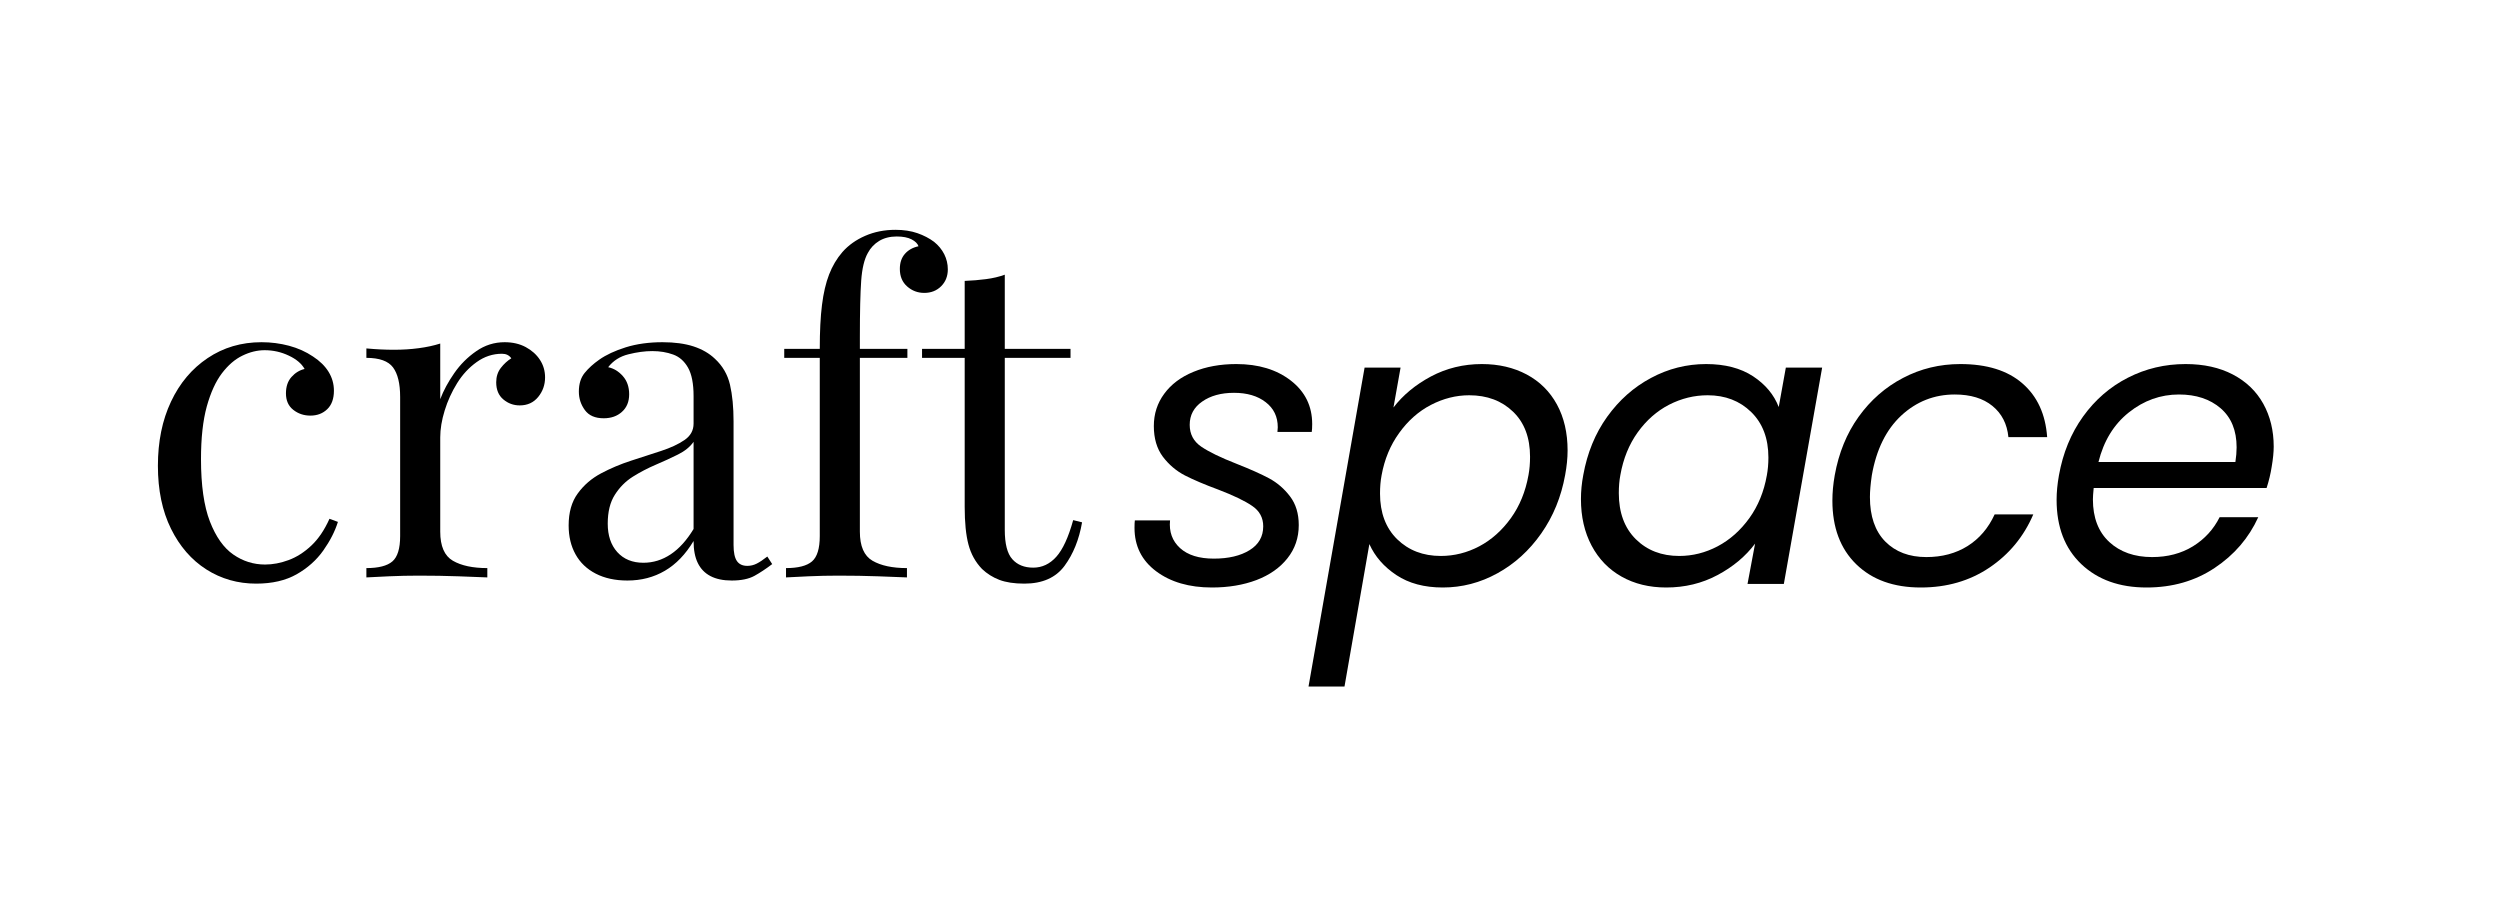
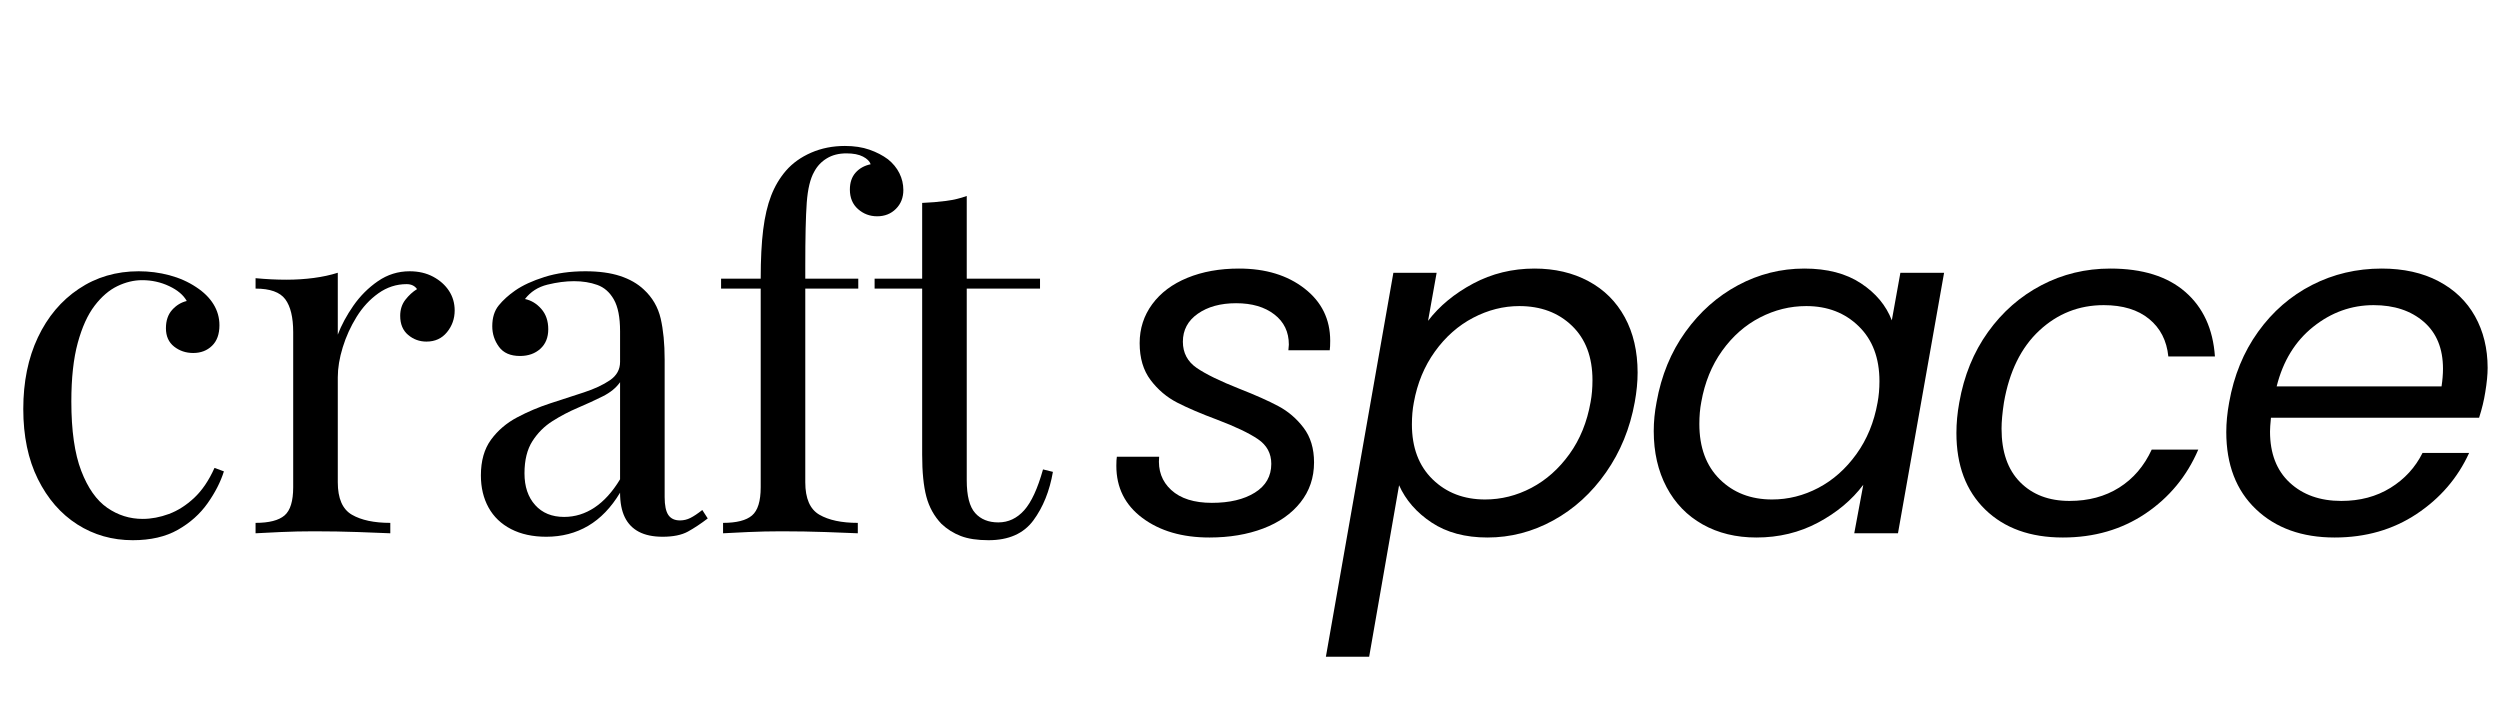
- <svg xmlns="http://www.w3.org/2000/svg" width="469" zoomAndPan="magnify" viewBox="0 0 351.75 127.5" height="170" preserveAspectRatio="xMidYMid meet" version="1.0">
+ <svg xmlns="http://www.w3.org/2000/svg" id="Ebene_1" data-name="Ebene 1" viewBox="0 0 1550.67 438.67">
  <defs>
-     <g />
+     <style>
+       .cls-1 {
+         fill: none;
+       }
+ 
+       .cls-2 {
+         clip-path: url(#clippath-1);
+       }
+ 
+       .cls-3 {
+         clip-path: url(#clippath-2);
+       }
+ 
+       .cls-4 {
+         clip-path: url(#clippath);
+       }
+     </style>
+     <clipPath id="clippath">
+       <rect class="cls-1" width="1550.67" height="438.67" />
+     </clipPath>
+     <clipPath id="clippath-1">
+       <rect class="cls-1" x=".16" y=".38" width="661.17" height="411.62" />
+     </clipPath>
+     <clipPath id="clippath-2">
+       <rect class="cls-1" width="661.33" height="412" />
+     </clipPath>
  </defs>
-   <g fill="#000000" fill-opacity="1">
-     <g transform="translate(19.34196, 81.24233)">
-       <g>
-         <path d="M 17.453 -33.094 C 18.785 -33.094 20.078 -32.926 21.328 -32.594 C 22.578 -32.258 23.703 -31.754 24.703 -31.078 C 25.66 -30.453 26.391 -29.734 26.891 -28.922 C 27.391 -28.109 27.641 -27.223 27.641 -26.266 C 27.641 -25.141 27.328 -24.273 26.703 -23.672 C 26.078 -23.066 25.285 -22.766 24.328 -22.766 C 23.41 -22.766 22.609 -23.035 21.922 -23.578 C 21.234 -24.117 20.891 -24.891 20.891 -25.891 C 20.891 -26.848 21.148 -27.617 21.672 -28.203 C 22.191 -28.785 22.805 -29.16 23.516 -29.328 C 23.098 -30.078 22.359 -30.703 21.297 -31.203 C 20.234 -31.711 19.098 -31.969 17.891 -31.969 C 16.848 -31.969 15.805 -31.711 14.766 -31.203 C 13.723 -30.703 12.766 -29.879 11.891 -28.734 C 11.016 -27.586 10.301 -26.023 9.75 -24.047 C 9.207 -22.066 8.938 -19.598 8.938 -16.641 C 8.938 -12.973 9.352 -10.051 10.188 -7.875 C 11.031 -5.707 12.129 -4.156 13.484 -3.219 C 14.836 -2.281 16.328 -1.812 17.953 -1.812 C 19.035 -1.812 20.141 -2.02 21.266 -2.438 C 22.391 -2.852 23.453 -3.531 24.453 -4.469 C 25.453 -5.406 26.305 -6.664 27.016 -8.25 L 28.203 -7.812 C 27.785 -6.477 27.098 -5.133 26.141 -3.781 C 25.18 -2.426 23.93 -1.312 22.391 -0.438 C 20.848 0.434 18.953 0.875 16.703 0.875 C 14.117 0.875 11.781 0.207 9.688 -1.125 C 7.602 -2.457 5.945 -4.363 4.719 -6.844 C 3.488 -9.332 2.875 -12.285 2.875 -15.703 C 2.875 -19.117 3.488 -22.129 4.719 -24.734 C 5.945 -27.336 7.664 -29.379 9.875 -30.859 C 12.094 -32.348 14.617 -33.094 17.453 -33.094 Z M 17.453 -33.094 " />
+   <g class="cls-4">
+     <g>
+       <g class="cls-2">
+         <g class="cls-3">
+           <g>
+             <path d="M86.03,168.26q9.82,0,19.04,2.46t16.6,7.37q7.06,4.61,10.75,10.61,3.69,5.98,3.69,13.04,0,8.3-4.61,12.75-4.6,4.46-11.66,4.46-6.78,0-11.86-3.98-5.06-4-5.06-11.38,0-7.06,3.83-11.35,3.86-4.31,9.09-5.54-3.09-5.54-10.92-9.23-7.83-3.69-16.73-3.69-7.69,0-15.37,3.69-7.67,3.69-14.13,12.14-6.46,8.44-10.46,23.05-3.98,14.58-3.98,36.39,0,27.05,6.15,43.02,6.14,15.99,16.13,22.9,9.97,6.9,21.95,6.89,8,0,16.3-3.06,8.28-3.08,15.66-9.98,7.38-6.91,12.61-18.6l5.83,2.16q-3.09,9.84-10.15,19.82-7.06,9.98-18.43,16.43-11.36,6.44-27.96,6.44-19.05,0-34.42-9.81-15.36-9.83-24.42-28.1-9.06-18.29-9.06-43.48,0-25.21,9.06-44.4,9.07-19.2,25.36-30.1Q65.15,168.26,86.03,168.26Z" />
+             <path d="M254.06,168.26q8.29,0,14.59,3.37t9.83,8.75,3.54,12.15q0,7.69-4.77,13.52-4.75,5.84-12.75,5.83-6.44,0-11.35-4.14-4.92-4.14-4.92-11.83,0-5.83,3.21-9.98,3.23-4.14,7.23-6.61-2.15-3.08-6.46-3.08-9.52,0-17.52,5.69-7.98,5.68-13.5,14.6-5.52,8.9-8.6,18.9-3.07,9.98-3.07,18.58v65.12q0,15.07,8.75,20.13,8.75,5.06,23.82,5.06v6.46q-7.07-.31-19.98-.77-12.9-.45-27.34-.46-10.46,0-20.75.46-10.29.46-15.5.77v-6.46q12.58,0,17.96-4.6,5.38-4.6,5.38-17.5v-96.17q0-13.83-4.92-20.44-4.9-6.6-18.42-6.6v-6.46q9.83.94,19.04.94,8.92,0,17.05-1.08,8.14-1.08,14.91-3.23v38.39q3.38-8.89,9.67-17.96,6.31-9.06,15.21-15.2Q243.31,168.27,254.06,168.26Z" />
+             <path d="M338.84,332.93q-12.61,0-21.83-4.75t-13.98-13.38-4.75-19.96q0-13.51,6.29-22.12,6.31-8.6,16.15-13.81,9.83-5.23,20.73-8.78,10.91-3.53,20.73-6.75,9.82-3.22,16.12-7.52,6.31-4.31,6.31-11.37v-19.06q0-12.89-3.85-19.65-3.84-6.76-10.29-9.06-6.44-2.31-14.42-2.31-7.69,0-16.46,2.14-8.75,2.15-13.96,8.92,5.83,1.23,10.13,6.14,4.31,4.93,4.31,12.59,0,7.68-4.91,12.14-4.93,4.46-12.61,4.46-8.92,0-13.06-5.69-4.15-5.68-4.15-12.75,0-8,4-12.91,4-4.92,10.15-9.21,7.06-4.92,18.27-8.44,11.2-3.54,25.35-3.54,12.58,0,21.5,2.92,8.92,2.92,14.75,8.43,7.98,7.38,10.44,17.98,2.45,10.61,2.46,25.36v85.39q0,7.69,2.29,11.09,2.31,3.37,7.23,3.37,3.39,0,6.46-1.54,3.08-1.54,7.37-4.92l3.38,5.23q-6.44,4.92-12.29,8.15-5.84,3.2-15.67,3.21-8.9,0-14.75-3.07-5.84-3.07-8.75-9.06-2.92-6-2.92-15.21-8.29,13.82-19.81,20.59Q353.28,332.93,338.84,332.93ZM349.91,320.63q10.12,0,18.87-5.83,8.77-5.83,15.83-17.5v-60.23q-3.68,5.24-10.75,8.77-7.06,3.53-15.37,7.07-8.3,3.52-15.81,8.29-7.53,4.75-12.44,12.43-4.92,7.69-4.92,19.98,0,12.28,6.61,19.65Q338.53,320.63,349.91,320.63Z" />
+             <path d="M524.07,90.53q8.6,0,15.21,2.31t11.52,5.98q4.6,3.69,7.06,8.61,2.45,4.92,2.46,10.43,0,7.09-4.61,11.69-4.61,4.61-11.66,4.61-6.78,0-11.84-4.46-5.06-4.46-5.06-12.13,0-6.45,3.52-10.46,3.54-4,9.38-5.23-.92-2.75-4.77-4.75-3.84-2-10.29-2-7.07,0-12.13,3.09-5.06,3.06-7.83,8.29-3.69,6.44-4.63,19.19-.92,12.75-.91,39.18v7.98h32.87v6.15h-32.87v120.12q0,15.07,8.75,20.13,8.76,5.06,23.83,5.06v6.46q-7.09-.31-19.98-.77-12.9-.45-27.33-.46-10.46,0-20.75.46-10.3.46-15.52.77v-6.46q12.6,0,17.97-4.6,5.38-4.6,5.38-17.5v-123.21h-24.58v-6.15h24.58q0-18.12,1.54-30.41,1.54-12.29,4.92-21.04,3.37-8.75,9.21-15.53,6.14-7.06,15.66-11.2Q512.71,90.54,524.07,90.53Z" />
+             <path d="M599.64,121.55v51.31h45.45v6.15h-45.45v118.9q0,14.43,5.2,20.29t14.46,5.83,15.96-7.52,11.69-25.35l6.14,1.52q-3.08,17.83-12.14,30.12-9.06,12.27-27.79,12.27-10.46,0-17.21-2.6-6.75-2.6-11.98-7.52-6.77-7.07-9.38-16.9-2.61-9.83-2.6-26.12v-102.92h-29.5v-6.15h29.5v-47q7.66-.31,14.73-1.23Q593.8,123.72,599.64,121.55Z" />
+           </g>
+         </g>
      </g>
-     </g>
-   </g>
-   <g fill="#000000" fill-opacity="1">
-     <g transform="translate(49.73826, 81.24233)">
-       <g>
-         <path d="M 21.266 -33.094 C 22.391 -33.094 23.379 -32.863 24.234 -32.406 C 25.086 -31.945 25.754 -31.348 26.234 -30.609 C 26.711 -29.879 26.953 -29.055 26.953 -28.141 C 26.953 -27.098 26.629 -26.18 25.984 -25.391 C 25.336 -24.598 24.473 -24.203 23.391 -24.203 C 22.516 -24.203 21.742 -24.484 21.078 -25.047 C 20.41 -25.609 20.078 -26.41 20.078 -27.453 C 20.078 -28.242 20.297 -28.922 20.734 -29.484 C 21.172 -30.047 21.66 -30.492 22.203 -30.828 C 21.91 -31.254 21.473 -31.469 20.891 -31.469 C 19.598 -31.469 18.41 -31.078 17.328 -30.297 C 16.242 -29.523 15.328 -28.535 14.578 -27.328 C 13.828 -26.117 13.242 -24.836 12.828 -23.484 C 12.41 -22.129 12.203 -20.867 12.203 -19.703 L 12.203 -6.438 C 12.203 -4.395 12.797 -3.031 13.984 -2.344 C 15.172 -1.656 16.785 -1.312 18.828 -1.312 L 18.828 0 C 17.867 -0.039 16.516 -0.094 14.766 -0.156 C 13.016 -0.219 11.156 -0.25 9.188 -0.25 C 7.77 -0.25 6.363 -0.219 4.969 -0.156 C 3.57 -0.094 2.52 -0.039 1.812 0 L 1.812 -1.312 C 3.52 -1.312 4.738 -1.625 5.469 -2.25 C 6.195 -2.875 6.562 -4.062 6.562 -5.812 L 6.562 -25.391 C 6.562 -27.266 6.227 -28.648 5.562 -29.547 C 4.895 -30.441 3.645 -30.891 1.812 -30.891 L 1.812 -32.219 C 3.145 -32.094 4.438 -32.031 5.688 -32.031 C 6.895 -32.031 8.051 -32.102 9.156 -32.25 C 10.27 -32.395 11.285 -32.613 12.203 -32.906 L 12.203 -25.078 C 12.66 -26.285 13.316 -27.504 14.172 -28.734 C 15.023 -29.961 16.055 -30.992 17.266 -31.828 C 18.473 -32.672 19.805 -33.094 21.266 -33.094 Z M 21.266 -33.094 " />
-       </g>
-     </g>
-   </g>
-   <g fill="#000000" fill-opacity="1">
-     <g transform="translate(77.57025, 81.24233)">
-       <g>
-         <path d="M 10.703 0.438 C 8.984 0.438 7.5 0.113 6.25 -0.531 C 5 -1.176 4.051 -2.082 3.406 -3.25 C 2.758 -4.414 2.438 -5.77 2.438 -7.312 C 2.438 -9.145 2.863 -10.645 3.719 -11.812 C 4.57 -12.988 5.664 -13.93 7 -14.641 C 8.332 -15.348 9.738 -15.941 11.219 -16.422 C 12.707 -16.898 14.117 -17.359 15.453 -17.797 C 16.785 -18.234 17.879 -18.742 18.734 -19.328 C 19.586 -19.91 20.016 -20.68 20.016 -21.641 L 20.016 -25.516 C 20.016 -27.266 19.754 -28.598 19.234 -29.516 C 18.711 -30.43 18.016 -31.047 17.141 -31.359 C 16.266 -31.68 15.285 -31.844 14.203 -31.844 C 13.16 -31.844 12.039 -31.691 10.844 -31.391 C 9.656 -31.098 8.707 -30.492 8 -29.578 C 8.789 -29.41 9.477 -28.992 10.062 -28.328 C 10.656 -27.66 10.953 -26.805 10.953 -25.766 C 10.953 -24.723 10.613 -23.898 9.938 -23.297 C 9.27 -22.691 8.414 -22.391 7.375 -22.391 C 6.164 -22.391 5.281 -22.773 4.719 -23.547 C 4.156 -24.316 3.875 -25.18 3.875 -26.141 C 3.875 -27.223 4.145 -28.098 4.688 -28.766 C 5.227 -29.43 5.914 -30.055 6.75 -30.641 C 7.707 -31.316 8.945 -31.895 10.469 -32.375 C 12 -32.852 13.723 -33.094 15.641 -33.094 C 17.348 -33.094 18.805 -32.895 20.016 -32.5 C 21.223 -32.102 22.223 -31.523 23.016 -30.766 C 24.098 -29.766 24.805 -28.547 25.141 -27.109 C 25.473 -25.672 25.641 -23.953 25.641 -21.953 L 25.641 -4.562 C 25.641 -3.52 25.797 -2.77 26.109 -2.312 C 26.422 -1.852 26.91 -1.625 27.578 -1.625 C 28.035 -1.625 28.473 -1.727 28.891 -1.938 C 29.305 -2.145 29.805 -2.477 30.391 -2.938 L 31.078 -1.875 C 30.203 -1.207 29.367 -0.656 28.578 -0.219 C 27.785 0.215 26.723 0.438 25.391 0.438 C 24.18 0.438 23.18 0.227 22.391 -0.188 C 21.598 -0.602 21.004 -1.219 20.609 -2.031 C 20.211 -2.844 20.016 -3.875 20.016 -5.125 C 18.891 -3.25 17.547 -1.852 15.984 -0.938 C 14.422 -0.02 12.66 0.438 10.703 0.438 Z M 12.953 -2.062 C 14.328 -2.062 15.609 -2.457 16.797 -3.25 C 17.984 -4.039 19.055 -5.227 20.016 -6.812 L 20.016 -19.078 C 19.516 -18.367 18.785 -17.773 17.828 -17.297 C 16.867 -16.816 15.828 -16.336 14.703 -15.859 C 13.578 -15.379 12.5 -14.816 11.469 -14.172 C 10.445 -13.523 9.602 -12.676 8.938 -11.625 C 8.27 -10.582 7.938 -9.227 7.938 -7.562 C 7.938 -5.895 8.383 -4.562 9.281 -3.562 C 10.188 -2.562 11.41 -2.062 12.953 -2.062 Z M 12.953 -2.062 " />
-       </g>
-     </g>
-   </g>
-   <g fill="#000000" fill-opacity="1">
-     <g transform="translate(108.7171, 81.24233)">
-       <g>
-         <path d="M 17.266 -48.906 C 18.43 -48.906 19.461 -48.75 20.359 -48.438 C 21.254 -48.125 22.035 -47.719 22.703 -47.219 C 23.328 -46.719 23.805 -46.133 24.141 -45.469 C 24.473 -44.801 24.641 -44.094 24.641 -43.344 C 24.641 -42.383 24.328 -41.594 23.703 -40.969 C 23.078 -40.344 22.285 -40.031 21.328 -40.031 C 20.41 -40.031 19.609 -40.332 18.922 -40.938 C 18.234 -41.539 17.891 -42.363 17.891 -43.406 C 17.891 -44.281 18.129 -44.988 18.609 -45.531 C 19.086 -46.07 19.723 -46.426 20.516 -46.594 C 20.391 -46.969 20.066 -47.289 19.547 -47.562 C 19.023 -47.832 18.328 -47.969 17.453 -47.969 C 16.492 -47.969 15.672 -47.758 14.984 -47.344 C 14.297 -46.926 13.766 -46.363 13.391 -45.656 C 12.891 -44.781 12.578 -43.477 12.453 -41.75 C 12.328 -40.02 12.266 -37.363 12.266 -33.781 L 12.266 -32.156 L 18.953 -32.156 L 18.953 -30.891 L 12.266 -30.891 L 12.266 -6.438 C 12.266 -4.395 12.859 -3.031 14.047 -2.344 C 15.234 -1.656 16.848 -1.312 18.891 -1.312 L 18.891 0 C 17.93 -0.039 16.578 -0.094 14.828 -0.156 C 13.078 -0.219 11.219 -0.25 9.25 -0.25 C 7.832 -0.25 6.426 -0.219 5.031 -0.156 C 3.633 -0.094 2.582 -0.039 1.875 0 L 1.875 -1.312 C 3.582 -1.312 4.801 -1.625 5.531 -2.25 C 6.258 -2.875 6.625 -4.062 6.625 -5.812 L 6.625 -30.891 L 1.625 -30.891 L 1.625 -32.156 L 6.625 -32.156 C 6.625 -34.613 6.727 -36.676 6.938 -38.344 C 7.145 -40.008 7.477 -41.438 7.938 -42.625 C 8.395 -43.812 9.02 -44.863 9.812 -45.781 C 10.656 -46.738 11.723 -47.5 13.016 -48.062 C 14.305 -48.625 15.723 -48.906 17.266 -48.906 Z M 17.266 -48.906 " />
-       </g>
-     </g>
-   </g>
-   <g fill="#000000" fill-opacity="1">
-     <g transform="translate(129.4816, 81.24233)">
-       <g>
-         <path d="M 11.891 -42.594 L 11.891 -32.156 L 21.141 -32.156 L 21.141 -30.891 L 11.891 -30.891 L 11.891 -6.688 C 11.891 -4.727 12.242 -3.352 12.953 -2.562 C 13.66 -1.77 14.641 -1.375 15.891 -1.375 C 17.141 -1.375 18.223 -1.883 19.141 -2.906 C 20.055 -3.926 20.848 -5.645 21.516 -8.062 L 22.766 -7.75 C 22.348 -5.332 21.523 -3.289 20.297 -1.625 C 19.066 0.039 17.18 0.875 14.641 0.875 C 13.223 0.875 12.051 0.695 11.125 0.344 C 10.207 -0.008 9.395 -0.52 8.688 -1.188 C 7.77 -2.145 7.133 -3.289 6.781 -4.625 C 6.426 -5.957 6.25 -7.727 6.25 -9.938 L 6.25 -30.891 L 0.25 -30.891 L 0.25 -32.156 L 6.25 -32.156 L 6.25 -41.719 C 7.289 -41.758 8.289 -41.844 9.25 -41.969 C 10.219 -42.094 11.098 -42.301 11.891 -42.594 Z M 11.891 -42.594 " />
-       </g>
-     </g>
-   </g>
-   <g fill="#000000" fill-opacity="1">
-     <g transform="translate(158.3441, 82.16098)">
-       <g>
-         <path d="M 12.172 0.5 C 8.984 0.5 6.367 -0.258 4.328 -1.781 C 2.297 -3.301 1.281 -5.336 1.281 -7.891 C 1.281 -8.367 1.297 -8.719 1.328 -8.938 L 6.281 -8.938 C 6.125 -7.344 6.594 -6.047 7.688 -5.047 C 8.781 -4.055 10.363 -3.562 12.438 -3.562 C 14.508 -3.562 16.188 -3.957 17.469 -4.75 C 18.75 -5.539 19.391 -6.66 19.391 -8.109 C 19.391 -9.328 18.867 -10.285 17.828 -10.984 C 16.797 -11.691 15.203 -12.457 13.047 -13.281 C 11.16 -13.977 9.602 -14.641 8.375 -15.266 C 7.156 -15.898 6.117 -16.781 5.266 -17.906 C 4.422 -19.039 4 -20.477 4 -22.219 C 4 -23.926 4.488 -25.441 5.469 -26.766 C 6.445 -28.098 7.816 -29.125 9.578 -29.844 C 11.336 -30.57 13.348 -30.938 15.609 -30.938 C 18.723 -30.938 21.281 -30.16 23.281 -28.609 C 25.281 -27.055 26.281 -25.02 26.281 -22.5 C 26.281 -22.02 26.258 -21.648 26.219 -21.391 L 21.391 -21.391 L 21.438 -22.047 C 21.438 -23.535 20.867 -24.711 19.734 -25.578 C 18.609 -26.453 17.125 -26.891 15.281 -26.891 C 13.457 -26.891 11.961 -26.477 10.797 -25.656 C 9.629 -24.844 9.047 -23.754 9.047 -22.391 C 9.047 -21.086 9.582 -20.066 10.656 -19.328 C 11.738 -18.586 13.41 -17.773 15.672 -16.891 C 17.555 -16.148 19.07 -15.473 20.219 -14.859 C 21.363 -14.242 22.344 -13.398 23.156 -12.328 C 23.977 -11.254 24.391 -9.906 24.391 -8.281 C 24.391 -6.5 23.859 -4.941 22.797 -3.609 C 21.742 -2.273 20.289 -1.254 18.438 -0.547 C 16.594 0.148 14.504 0.5 12.172 0.5 Z M 12.172 0.5 " />
-       </g>
-     </g>
-   </g>
-   <g fill="#000000" fill-opacity="1">
-     <g transform="translate(185.1694, 82.16098)">
-       <g>
-         <path d="M 10.891 -24.828 C 12.223 -26.566 13.977 -28.02 16.156 -29.188 C 18.344 -30.352 20.734 -30.938 23.328 -30.938 C 25.703 -30.938 27.805 -30.445 29.641 -29.469 C 31.473 -28.488 32.891 -27.082 33.891 -25.25 C 34.891 -23.414 35.391 -21.258 35.391 -18.781 C 35.391 -17.695 35.273 -16.547 35.047 -15.328 C 34.492 -12.254 33.375 -9.516 31.688 -7.109 C 30 -4.703 27.941 -2.832 25.516 -1.5 C 23.098 -0.164 20.535 0.5 17.828 0.5 C 15.234 0.5 13.055 -0.082 11.297 -1.25 C 9.547 -2.414 8.281 -3.867 7.5 -5.609 L 4 14.438 L -1.062 14.438 L 6.828 -30.438 L 11.891 -30.438 Z M 29.891 -15.328 C 30.035 -16.109 30.109 -16.961 30.109 -17.891 C 30.109 -20.586 29.312 -22.703 27.719 -24.234 C 26.125 -25.773 24.066 -26.547 21.547 -26.547 C 19.703 -26.547 17.906 -26.094 16.156 -25.188 C 14.414 -24.281 12.926 -22.961 11.688 -21.234 C 10.445 -19.516 9.625 -17.531 9.219 -15.281 C 9.07 -14.5 9 -13.645 9 -12.719 C 9 -10.02 9.801 -7.879 11.406 -6.297 C 13.02 -4.723 15.066 -3.938 17.547 -3.938 C 19.441 -3.938 21.25 -4.391 22.969 -5.297 C 24.688 -6.211 26.164 -7.531 27.406 -9.25 C 28.645 -10.969 29.473 -12.992 29.891 -15.328 Z M 29.891 -15.328 " />
-       </g>
-     </g>
-   </g>
-   <g fill="#000000" fill-opacity="1">
-     <g transform="translate(220.548, 82.16098)">
-       <g>
-         <path d="M 2.219 -15.328 C 2.781 -18.441 3.898 -21.172 5.578 -23.516 C 7.266 -25.867 9.32 -27.691 11.75 -28.984 C 14.176 -30.285 16.758 -30.938 19.5 -30.938 C 22.164 -30.938 24.367 -30.363 26.109 -29.219 C 27.848 -28.07 29.051 -26.629 29.719 -24.891 L 30.719 -30.438 L 35.828 -30.438 L 30.438 0 L 25.328 0 L 26.391 -5.672 C 25.055 -3.891 23.297 -2.414 21.109 -1.25 C 18.922 -0.082 16.516 0.5 13.891 0.5 C 11.516 0.5 9.422 -0.008 7.609 -1.031 C 5.797 -2.051 4.391 -3.504 3.391 -5.391 C 2.391 -7.273 1.891 -9.457 1.891 -11.938 C 1.891 -13.051 2 -14.18 2.219 -15.328 Z M 28.047 -15.281 C 28.191 -16.051 28.266 -16.883 28.266 -17.781 C 28.266 -20.477 27.457 -22.613 25.844 -24.188 C 24.238 -25.758 22.195 -26.547 19.719 -26.547 C 17.832 -26.547 16.023 -26.102 14.297 -25.219 C 12.578 -24.332 11.102 -23.035 9.875 -21.328 C 8.656 -19.629 7.844 -17.629 7.438 -15.328 C 7.289 -14.555 7.219 -13.707 7.219 -12.781 C 7.219 -10.039 8.016 -7.879 9.609 -6.297 C 11.203 -4.723 13.238 -3.938 15.719 -3.938 C 17.602 -3.938 19.406 -4.391 21.125 -5.297 C 22.852 -6.211 24.336 -7.531 25.578 -9.25 C 26.816 -10.969 27.641 -12.977 28.047 -15.281 Z M 28.047 -15.281 " />
-       </g>
-     </g>
-   </g>
-   <g fill="#000000" fill-opacity="1">
-     <g transform="translate(255.9265, 82.16098)">
-       <g>
-         <path d="M 2.219 -15.281 C 2.781 -18.426 3.898 -21.172 5.578 -23.516 C 7.266 -25.867 9.348 -27.691 11.828 -28.984 C 14.305 -30.285 16.992 -30.938 19.891 -30.938 C 23.629 -30.938 26.539 -30.031 28.625 -28.219 C 30.719 -26.406 31.879 -23.883 32.109 -20.656 L 26.656 -20.656 C 26.477 -22.508 25.727 -23.973 24.406 -25.047 C 23.094 -26.117 21.328 -26.656 19.109 -26.656 C 16.223 -26.656 13.711 -25.664 11.578 -23.688 C 9.453 -21.707 8.07 -18.906 7.438 -15.281 C 7.258 -14.051 7.172 -13.031 7.172 -12.219 C 7.172 -9.52 7.891 -7.438 9.328 -5.969 C 10.773 -4.508 12.703 -3.781 15.109 -3.781 C 17.328 -3.781 19.258 -4.297 20.906 -5.328 C 22.562 -6.367 23.832 -7.852 24.719 -9.781 L 30.156 -9.781 C 28.82 -6.664 26.766 -4.172 23.984 -2.297 C 21.211 -0.43 17.992 0.5 14.328 0.5 C 10.516 0.5 7.488 -0.586 5.25 -2.766 C 3.008 -4.953 1.891 -7.938 1.891 -11.719 C 1.891 -12.863 2 -14.051 2.219 -15.281 Z M 2.219 -15.281 " />
-       </g>
-     </g>
-   </g>
-   <g fill="#000000" fill-opacity="1">
-     <g transform="translate(287.4727, 82.16098)">
-       <g>
-         <path d="M 20.047 -30.938 C 22.609 -30.938 24.82 -30.445 26.688 -29.469 C 28.562 -28.488 29.988 -27.117 30.969 -25.359 C 31.945 -23.598 32.438 -21.586 32.438 -19.328 C 32.438 -18.547 32.344 -17.602 32.156 -16.5 C 32.008 -15.531 31.77 -14.531 31.438 -13.5 L 7.109 -13.5 C 7.035 -12.758 7 -12.223 7 -11.891 C 7 -9.328 7.766 -7.332 9.297 -5.906 C 10.836 -4.488 12.848 -3.781 15.328 -3.781 C 17.516 -3.781 19.43 -4.285 21.078 -5.297 C 22.723 -6.316 23.973 -7.68 24.828 -9.391 L 30.266 -9.391 C 28.93 -6.461 26.883 -4.082 24.125 -2.25 C 21.375 -0.414 18.18 0.5 14.547 0.5 C 10.734 0.5 7.672 -0.598 5.359 -2.797 C 3.047 -5.004 1.891 -8.016 1.891 -11.828 C 1.891 -12.898 2 -14.051 2.219 -15.281 C 2.781 -18.426 3.91 -21.18 5.609 -23.547 C 7.316 -25.922 9.422 -27.742 11.922 -29.016 C 14.422 -30.297 17.129 -30.938 20.047 -30.938 Z M 27.047 -17.156 C 27.16 -17.906 27.219 -18.594 27.219 -19.219 C 27.219 -21.594 26.469 -23.426 24.969 -24.719 C 23.469 -26.008 21.516 -26.656 19.109 -26.656 C 16.516 -26.656 14.16 -25.812 12.047 -24.125 C 9.941 -22.445 8.52 -20.125 7.781 -17.156 Z M 27.047 -17.156 " />
-       </g>
+       <path d="M750.2,333.4q-25.33,0-41.56-12.09t-16.21-32.41q0-3.83.32-5.61h26.23q-1.19,12.69,7.5,20.65,8.7,7.96,25.2,7.96,16.5,0,26.67-6.34,10.19-6.35,10.19-17.85,0-9.71-8.27-15.31-8.25-5.61-25.34-12.09-15.04-5.6-24.77-10.6-9.73-5.02-16.5-14-6.77-9-6.77-22.86,0-13.56,7.79-24.16,7.82-10.63,21.82-16.36,14.01-5.75,32-5.75,24.75,0,40.66,12.38,15.92,12.37,15.92,32.41,0,3.84-.29,5.9h-25.65l.29-3.54q0-11.79-9-18.71-8.98-6.94-23.7-6.94-14.47,0-23.75,6.5-9.28,6.49-9.28,17.38,0,10.33,8.55,16.23,8.56,5.87,26.54,12.96,15.01,5.89,24.14,10.77,9.14,4.86,15.63,13.39,6.5,8.55,6.5,21.52,0,14.15-8.4,24.77-8.4,10.61-23.14,16.21Q768.78,333.39,750.2,333.4Z" />
+       <path d="M885.78,199q10.6-13.85,28-23.13t38.02-9.29q18.88,0,33.46,7.82,14.58,7.79,22.54,22.39,7.95,14.59,7.96,34.33,0,8.55-1.77,18.28-4.42,24.46-17.84,43.62-13.39,19.17-32.7,29.77-19.32,10.61-40.82,10.61-20.64,0-34.64-9.28-14-9.28-20.19-23.14l-18.56,106.39h-26.84l41.86-238.14h26.83L885.78,199ZM986.59,249.4q1.17-6.19,1.17-13.57,0-21.5-12.69-33.73-12.67-12.25-32.71-12.25-14.73,0-28.58,7.23-13.86,7.24-23.73,20.94-9.87,13.69-13.1,31.67-1.19,6.18-1.19,13.56,0,21.52,12.81,34.04,12.83,12.52,32.58,12.52,15.02,0,28.73-7.21,13.71-7.22,23.59-20.93Q983.34,267.96,986.59,249.4Z" />
+       <path d="M1027.53,249.4q4.42-24.75,17.84-43.46t32.71-29.04,41.12-10.32q21.23,0,35.08,9.15,13.85,9.12,19.15,22.98l5.31-29.48h27.11l-28.59,161.52h-27.12l5.6-30.06q-10.61,14.15-28,23.43-17.37,9.28-38.31,9.28-18.86,0-33.31-8.11-14.44-8.1-22.4-23.12-7.96-15.04-7.96-34.8Q1025.76,258.55,1027.53,249.4ZM1164.6,249.69q1.16-6.19,1.16-13.25,0-21.52-12.83-34.04-12.81-12.54-32.54-12.55-15.05,0-28.75,7.09-13.71,7.06-23.44,20.62-9.73,13.56-12.96,31.84-1.19,6.18-1.19,13.56,0,21.81,12.67,34.33,12.69,12.52,32.44,12.52,15.01,0,28.73-7.21,13.7-7.22,23.58-20.93Q1161.35,267.96,1164.6,249.69Z" />
+       <path d="M1215.27,249.69q4.41-25.04,17.83-43.75t33.15-29.04,42.75-10.32q29.76,0,46.41,14.44,16.67,14.44,18.44,40.08h-28.9q-1.48-14.72-11.93-23.27-10.46-8.56-28.15-8.56-23,0-39.96,15.77-16.94,15.77-21.94,44.65-1.48,9.73-1.47,16.21,0,21.52,11.5,33.16,11.5,11.65,30.64,11.65,17.69,0,30.79-8.25,13.13-8.25,20.21-23.59h28.88q-10.61,24.75-32.71,39.65-22.11,14.88-51.29,14.88-30.36,0-48.19-17.38-17.84-17.39-17.83-47.46Q1213.5,259.42,1215.27,249.69Z" />
+       <path d="M1477.27,166.58q20.35,0,35.23,7.82t22.68,21.79,7.82,31.98q0,6.21-1.46,15.04-1.19,7.67-3.84,15.91h-129.1q-.59,5.9-.58,8.55,0,20.36,12.23,31.7,12.22,11.34,31.98,11.34,17.39,0,30.5-8.11,13.12-8.1,19.89-21.66h28.9q-10.63,23.29-32.59,37.87-21.96,14.59-50.83,14.59-30.36,0-48.79-17.53-18.42-17.53-18.42-47.91,0-8.54,1.77-18.27,4.42-25.04,17.98-43.9,13.56-18.87,33.46-29.04Q1453.99,166.59,1477.27,166.58ZM1514.41,239.67q.89-5.89.9-10.9,0-18.87-11.94-29.19-11.94-10.31-31.1-10.31-20.63,0-37.44,13.42-16.8,13.4-22.69,36.98H1514.41Z" />
    </g>
  </g>
</svg>
